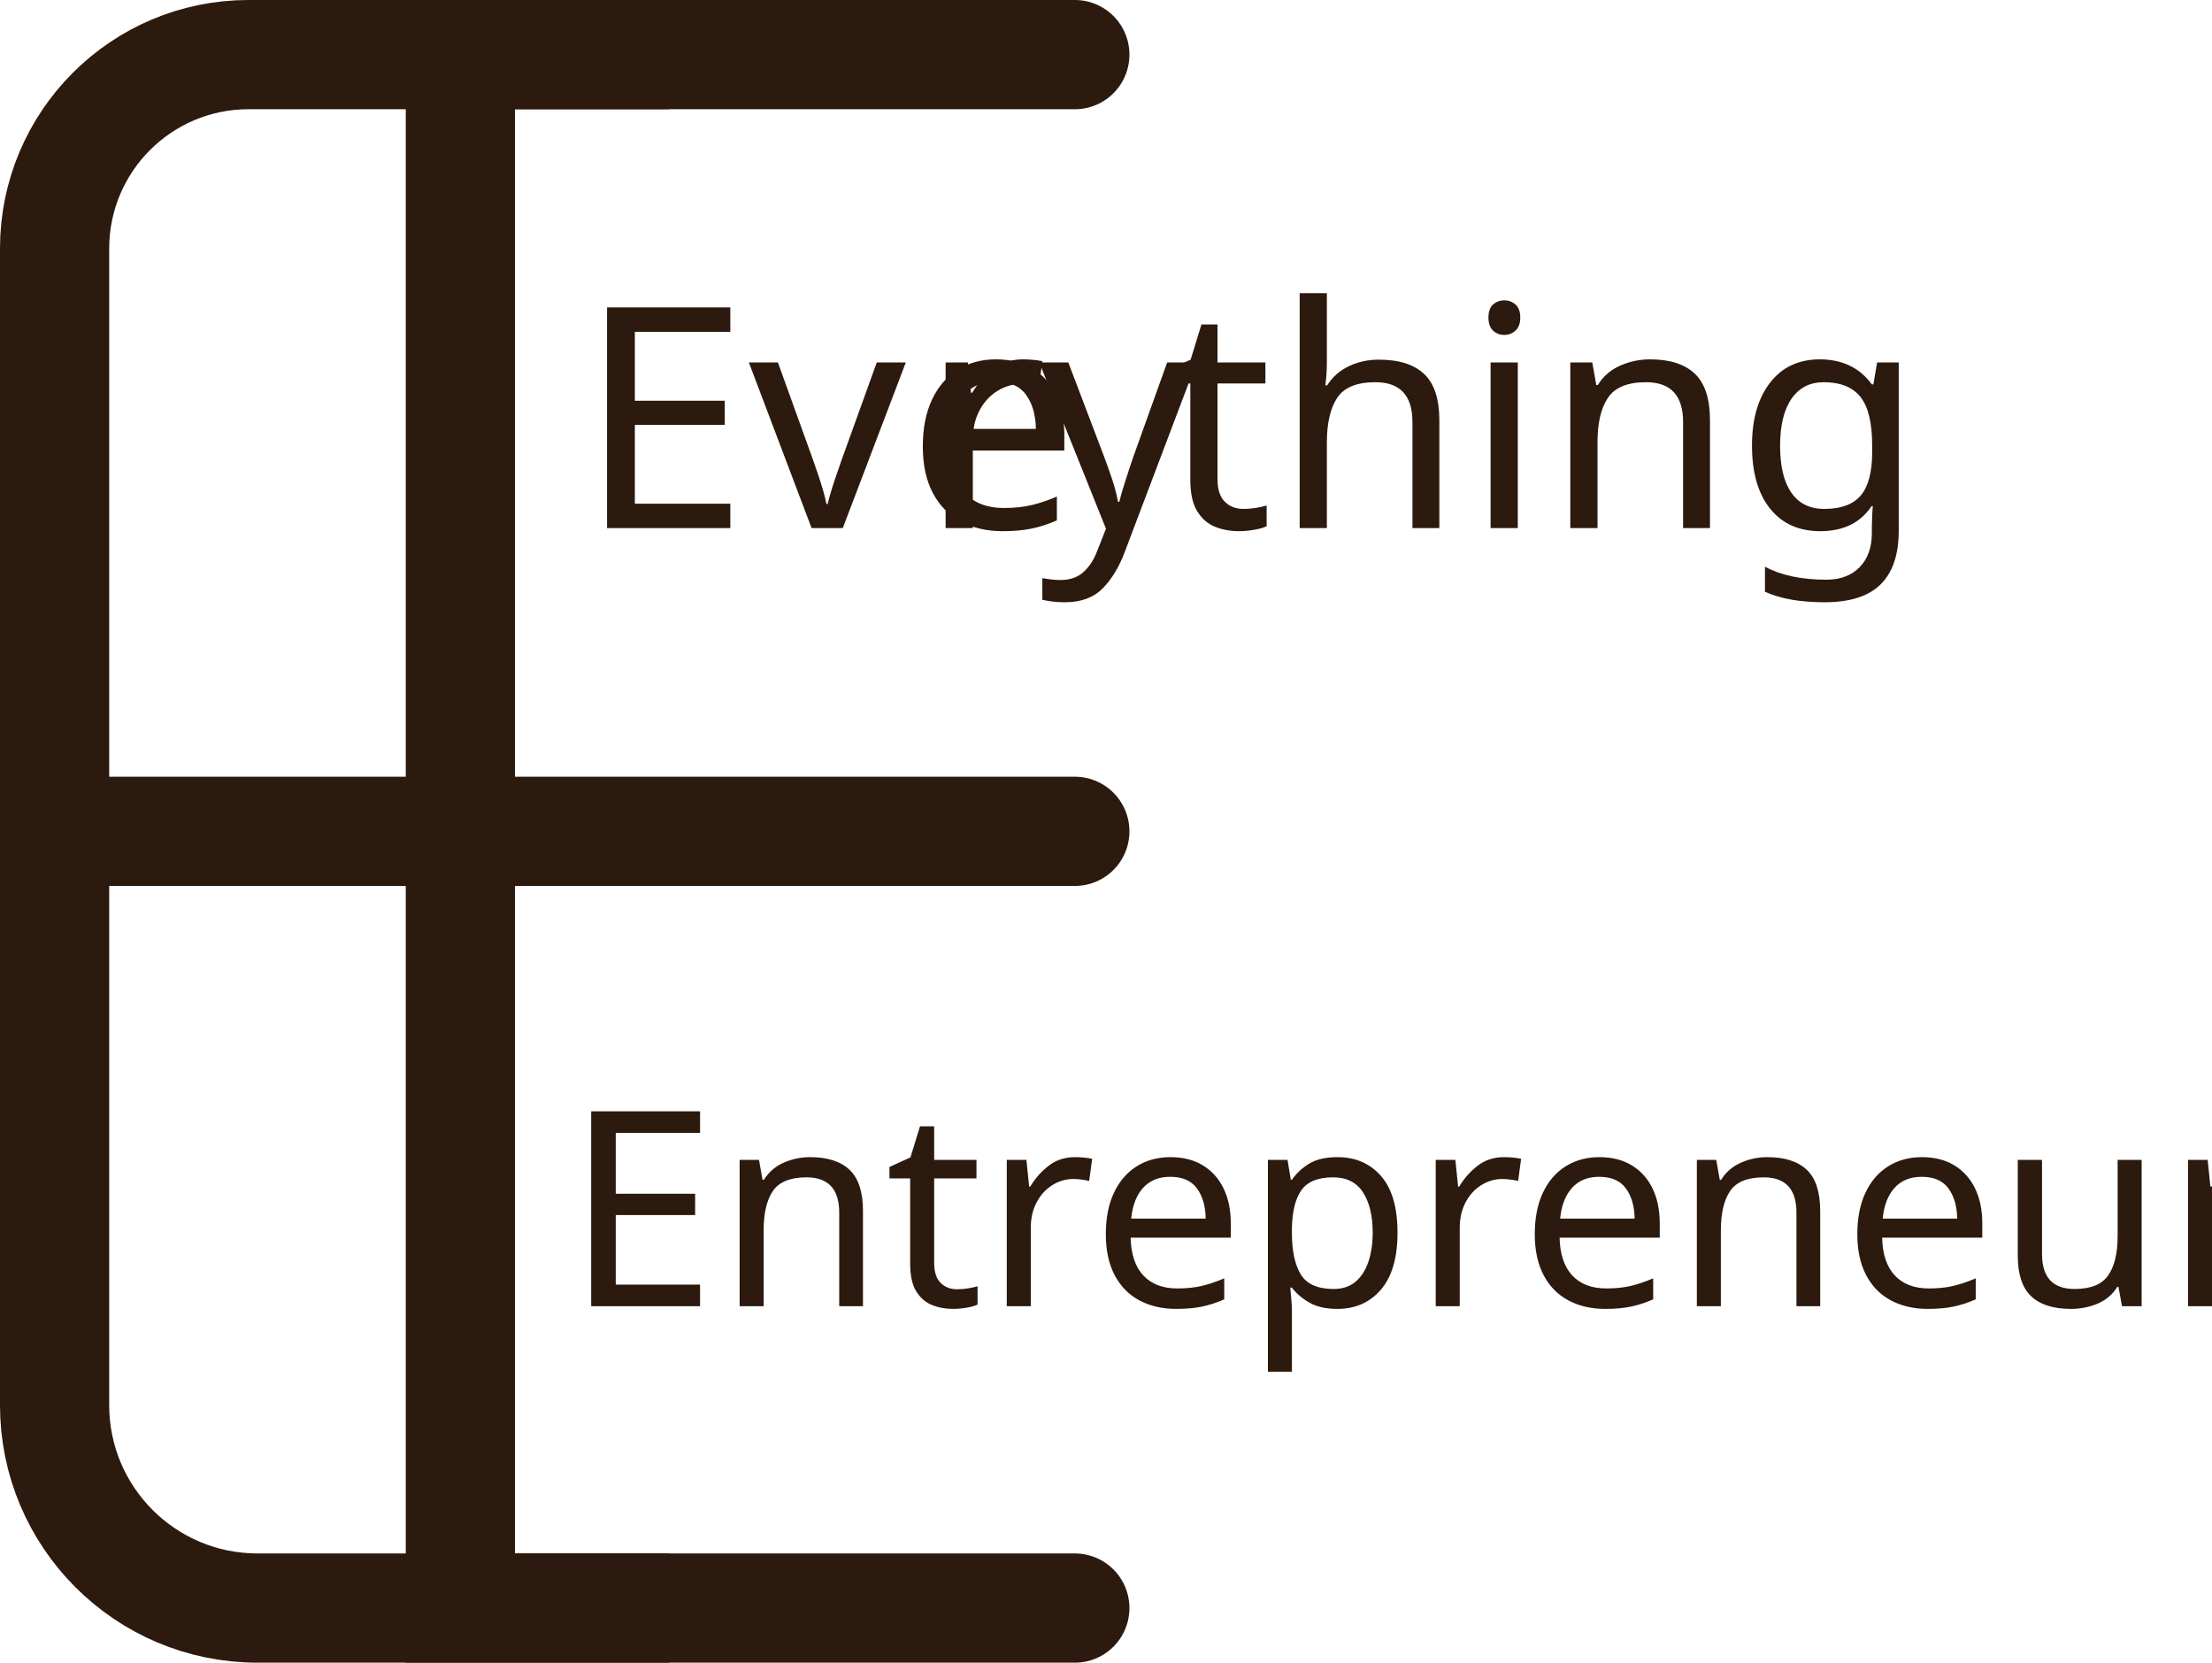
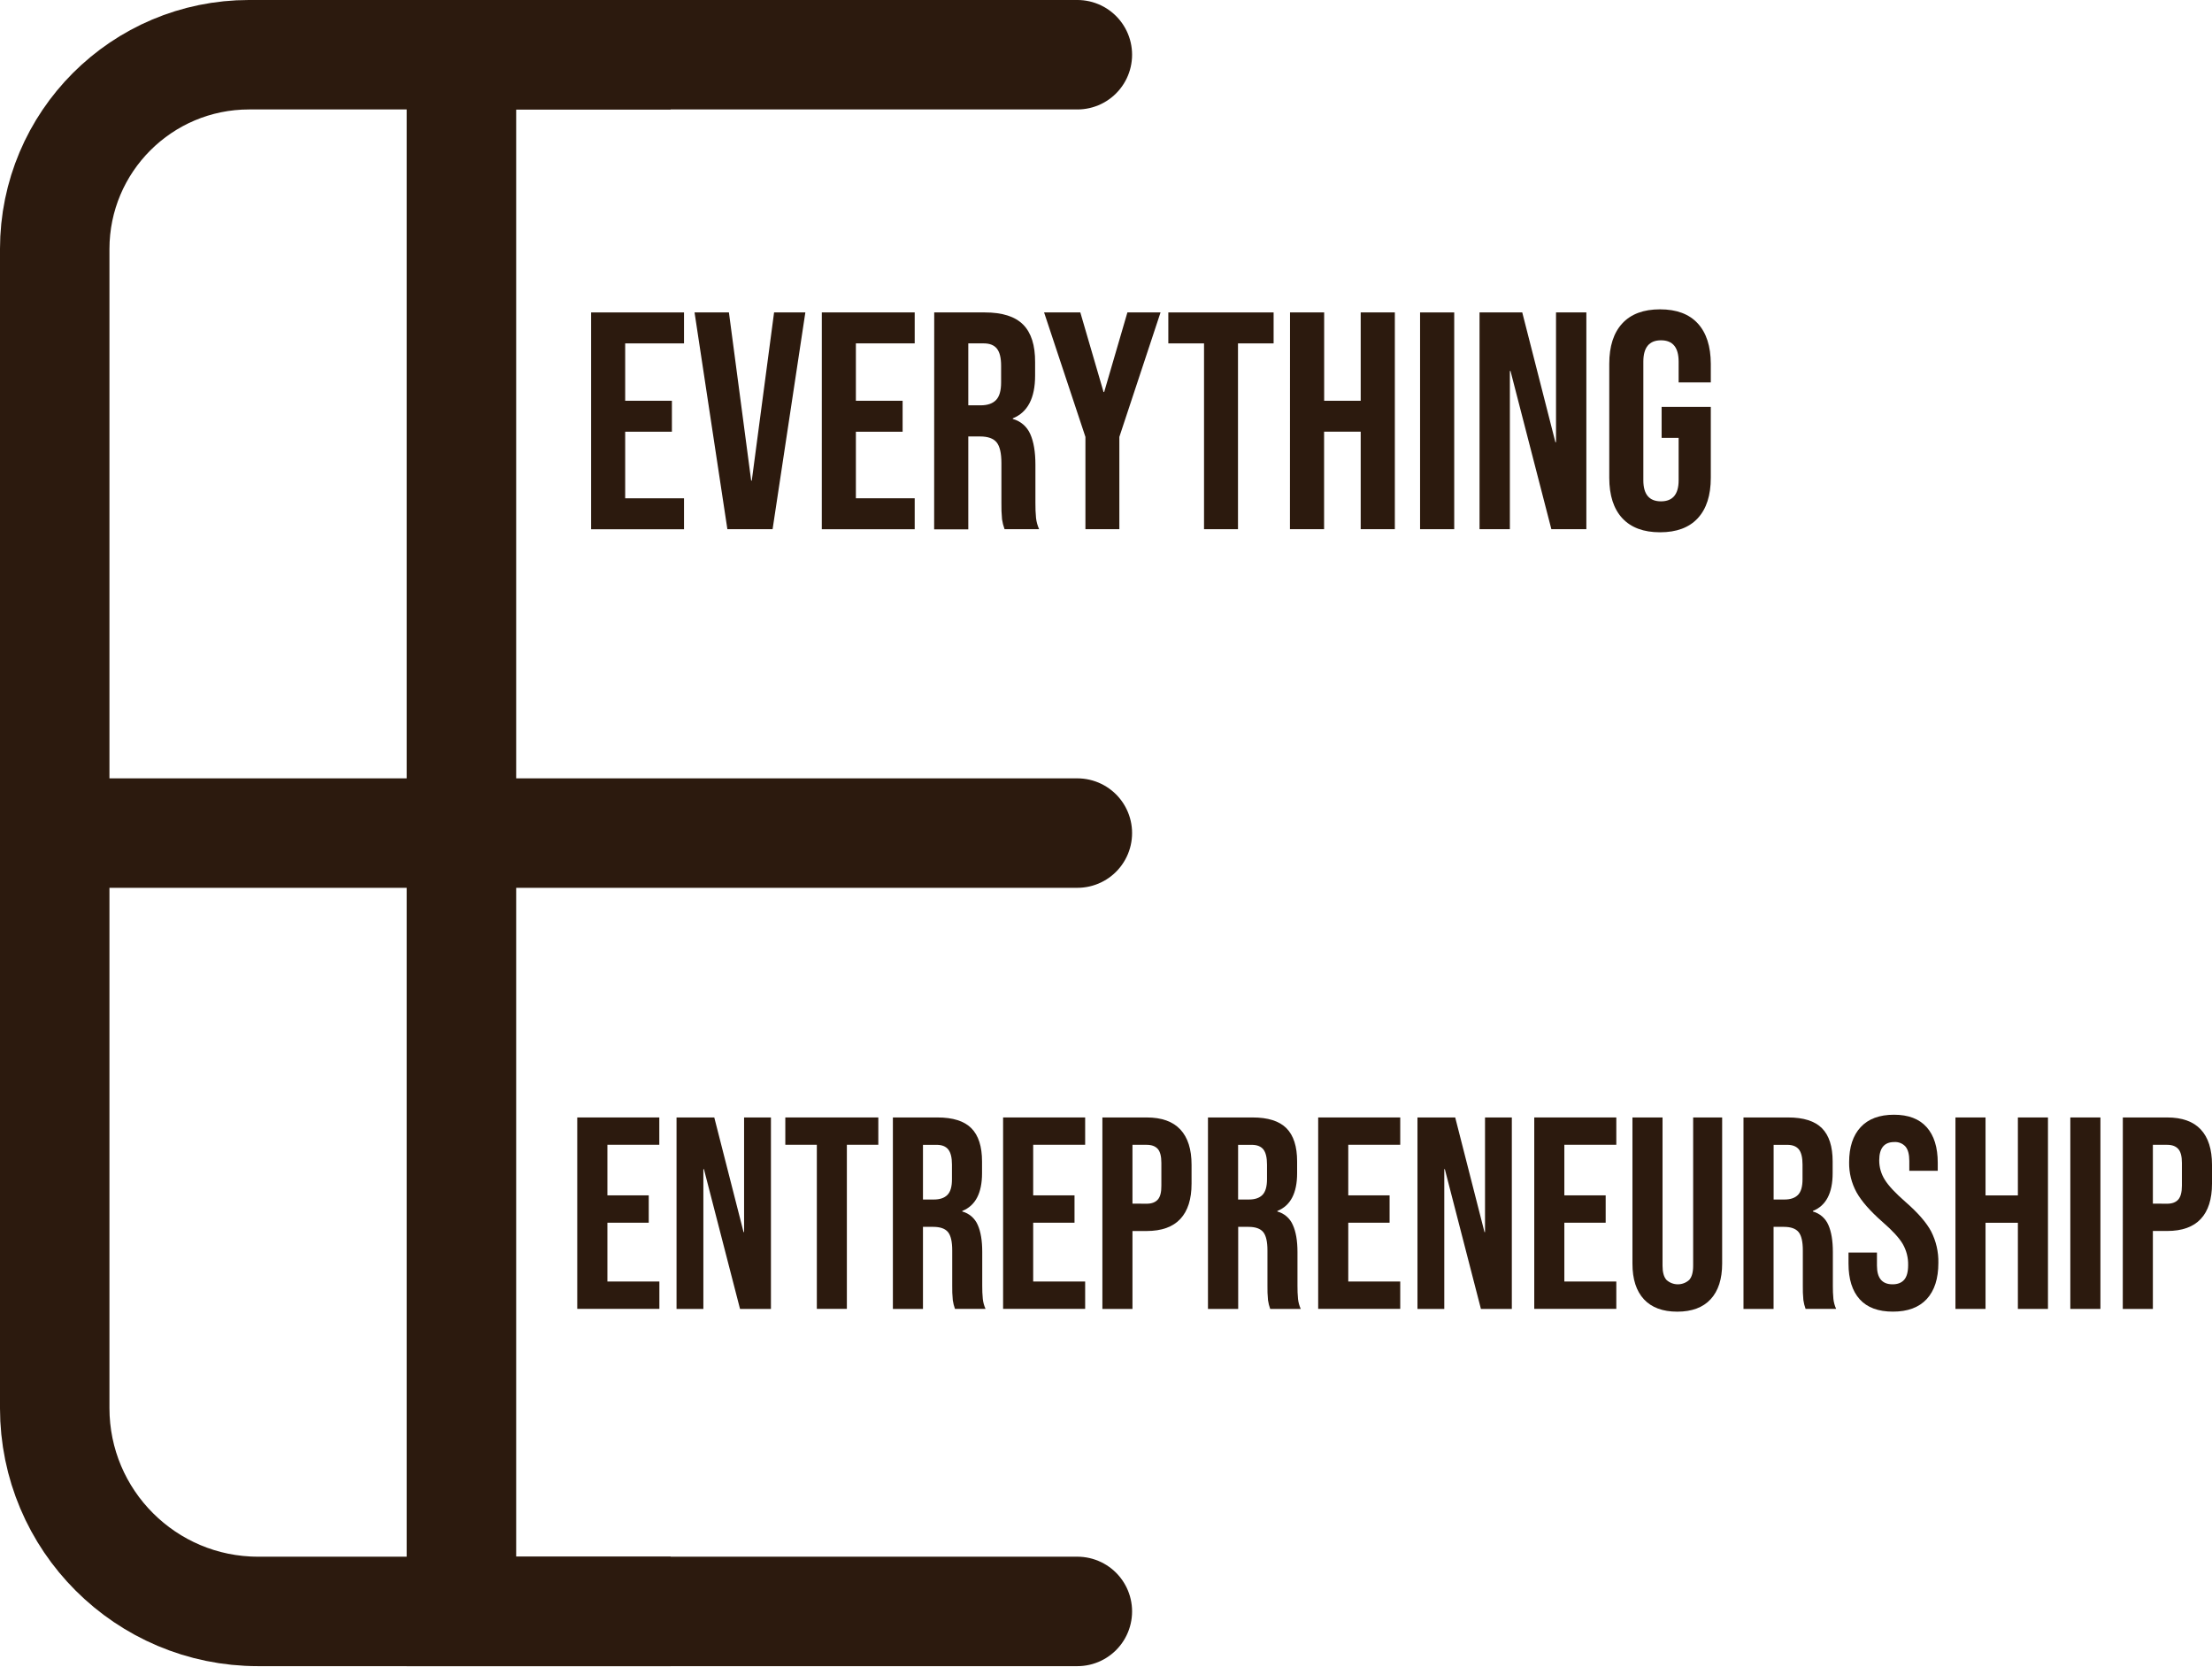
- <svg xmlns="http://www.w3.org/2000/svg" viewBox="0 0 1233.79 927.14">
+ <svg xmlns="http://www.w3.org/2000/svg" viewBox="0 0 1230.9 927.14">
  <defs>
-     <style>.cls-1{font-size:172.32px;}.cls-1,.cls-4{fill:#2c1a0e;font-family:BebasNeue-Regular, Bebas Neue;}.cls-2{letter-spacing:-0.02em;}.cls-3{letter-spacing:0em;}.cls-4{font-size:152.2px;}.cls-5,.cls-6{fill:none;stroke:#2c1a0e;stroke-miterlimit:10;}.cls-5{stroke-linecap:round;stroke-width:60.91px;}.cls-6{stroke-width:60.91px;}</style>
+     <style>.cls-1{fill:#2c1a0e;}.cls-2,.cls-3{fill:none;stroke:#2c1a0e;stroke-miterlimit:10;}.cls-2{stroke-linecap:round;stroke-width:60.91px;}.cls-3{stroke-width:60.91px;}</style>
  </defs>
  <g id="Layer_2" data-name="Layer 2">
    <g id="Layer_2-2" data-name="Layer 2">
-       <text class="cls-1" transform="translate(321.88 294.47)">Eve<tspan class="cls-2" x="190.92" y="0">r</tspan>
-         <tspan class="cls-3" x="257.61" y="0">y</tspan>
-         <tspan x="326.19" y="0">thing </tspan>
-       </text>
-       <text class="cls-4" transform="translate(314.98 728.35)">Entrepreneurship</text>
-       <polyline class="cls-5" points="599.51 30.45 256.78 30.45 256.78 896.68 599.51 896.68" />
-       <path class="cls-6" d="M373.18,30.45H138.63A108.19,108.19,0,0,0,30.45,138.63V783.51A113.17,113.17,0,0,0,143.62,896.68H373.18" />
-       <line class="cls-5" x1="30.45" y1="463.57" x2="599.51" y2="463.57" />
+       <path class="cls-1" d="M328.94,173.85h51.69v17.23H347.89V223h26v17.23h-26v37.05h32.74v17.23H328.94Z" />
+       <path class="cls-1" d="M386.49,173.85h19.13L418,267.42h.34l12.41-93.57h17.4L429.92,294.47H404.76Z" />
+       <path class="cls-1" d="M457.31,173.85H509v17.23H476.27V223h26v17.23h-26v37.05H509v17.23h-51.7Z" />
+       <path class="cls-1" d="M519.86,173.85H548q14.64,0,21.37,6.81T576,201.59V209q0,18.78-12.41,23.78v.35a14.78,14.78,0,0,1,9.73,8.44q2.85,6.38,2.85,17.06v21.19a81.11,81.11,0,0,0,.34,8.36,20.93,20.93,0,0,0,1.72,6.29H559A27.57,27.57,0,0,1,557.6,289a82.69,82.69,0,0,1-.35-9.31v-22q0-8.28-2.67-11.55t-9.22-3.27h-6.54v51.69h-19Zm25.85,51.69q5.68,0,8.53-2.92t2.84-9.83v-9.3c0-4.37-.77-7.52-2.33-9.48s-4-2.93-7.32-2.93h-8.61v34.46Z" />
+       <path class="cls-1" d="M604,243.12,581,173.85h20.16l12.93,44.29h.34l12.93-44.29h18.44l-22.92,69.27v51.35H604Z" />
+       <path class="cls-1" d="M670,191.08H650.13V173.85h58.59v17.23H688.9V294.47H670Z" />
+       <path class="cls-1" d="M717.85,173.85h19V223h20.33V173.85h19V294.47h-19V240.19H736.81v54.28h-19Z" />
+       <path class="cls-1" d="M790.22,173.85h19V294.47h-19Z" />
+       <path class="cls-1" d="M823.31,173.85h23.77l18.44,72.2h.35v-72.2h16.88V294.47H863.28l-22.74-88.05h-.35v88.05H823.31Z" />
+       <path class="cls-1" d="M902.74,288.35q-7.23-7.83-7.24-22.48V202.45q0-14.64,7.24-22.48t21-7.84q13.79,0,21,7.84T952,202.45v10.34H934.1V201.25q0-11.9-9.82-11.89t-9.82,11.89v66q0,11.73,9.82,11.72t9.82-11.72v-23.6h-9.47V226.41H952v39.46q0,14.64-7.23,22.48t-21,7.84Q910,296.19,902.74,288.35Z" />
+       <path class="cls-1" d="M321.22,621.81h45.66V637H338v28.16h23v15.22H338v32.72h28.92v15.22H321.22Z" />
+       <path class="cls-1" d="M376.47,621.81h21l16.29,63.78h.3V621.81H429V728.35h-17.2l-20.09-77.77h-.31v77.77H376.47Z" />
+       <path class="cls-1" d="M454.54,637H437V621.81h51.75V637h-17.5v91.32H454.54Z" />
+       <path class="cls-1" d="M496.86,621.81h24.8q12.95,0,18.88,6t5.93,18.49v6.54q0,16.59-11,21v.3a13.08,13.08,0,0,1,8.6,7.46q2.52,5.63,2.51,15.07v18.72a69.45,69.45,0,0,0,.31,7.38,18.38,18.38,0,0,0,1.52,5.55H531.4a24.54,24.54,0,0,1-1.21-4.87,71,71,0,0,1-.31-8.21V695.78q0-7.31-2.36-10.19t-8.14-2.9H513.6v45.66H496.86Zm22.82,45.66q5,0,7.54-2.58t2.51-8.68V648c0-3.85-.68-6.64-2.06-8.37s-3.52-2.59-6.46-2.59H513.6v30.44Z" />
+       <path class="cls-1" d="M558.19,621.81h45.66V637H574.93v28.16h23v15.22h-23v32.72h28.92v15.22H558.19Z" />
+       <path class="cls-1" d="M613.44,621.81h24.65q12.48,0,18.73,6.7t6.24,19.63v10.51q0,12.93-6.24,19.63T638.09,685h-7.91v43.37H613.44Zm24.65,48q4.11,0,6.17-2.29t2-7.76V647.08q0-5.48-2-7.76c-1.37-1.52-3.43-2.29-6.17-2.29h-7.91v32.73Z" />
+       <path class="cls-1" d="M672.19,621.81H697q12.93,0,18.87,6t5.93,18.49v6.54q0,16.59-11,21v.3a13.08,13.08,0,0,1,8.6,7.46Q722,687.26,722,696.7v18.72a72.68,72.68,0,0,0,.3,7.38,18.38,18.38,0,0,0,1.52,5.55h-17a23.92,23.92,0,0,1-1.22-4.87,71,71,0,0,1-.31-8.21V695.78q0-7.31-2.36-10.19t-8.14-2.9h-5.78v45.66H672.19ZM695,667.47c3.34,0,5.86-.86,7.53-2.58s2.51-4.62,2.51-8.68V648q0-5.78-2-8.37c-1.37-1.72-3.53-2.59-6.47-2.59h-7.61v30.44Z" />
+       <path class="cls-1" d="M733.52,621.81h45.66V637H750.26v28.16h23v15.22h-23v32.72h28.92v15.22H733.52Z" />
+       <path class="cls-1" d="M788.77,621.81h21l16.29,63.78h.3V621.81h14.92V728.35h-17.2L804,650.58h-.31v77.77H788.77Z" />
+       <path class="cls-1" d="M853.76,621.81h45.66V637H870.5v28.16h23v15.22h-23v32.72h28.92v15.22H853.76Z" />
+       <path class="cls-1" d="M914.79,723q-6.4-6.91-6.39-19.86V621.81h16.74v82.5q0,5.48,2.2,7.91a9.4,9.4,0,0,0,12.64,0q2.21-2.43,2.2-7.91v-82.5h16.14v81.28q0,12.93-6.4,19.86t-18.57,6.93Q921.19,729.88,914.79,723Z" />
+       <path class="cls-1" d="M970.19,621.81H995q12.93,0,18.87,6t5.93,18.49v6.54q0,16.59-11,21v.3a13.08,13.08,0,0,1,8.6,7.46q2.52,5.63,2.52,15.07v18.72a72.68,72.68,0,0,0,.3,7.38,18.38,18.38,0,0,0,1.52,5.55h-17a23.92,23.92,0,0,1-1.22-4.87,71,71,0,0,1-.31-8.21V695.78q0-7.31-2.36-10.19t-8.14-2.9h-5.78v45.66H970.19ZM993,667.47q5,0,7.53-2.58c1.68-1.73,2.51-4.62,2.51-8.68V648q0-5.78-2-8.37c-1.37-1.72-3.53-2.59-6.47-2.59h-7.61v30.44Z" />
+       <path class="cls-1" d="M1034.87,723q-6.24-6.91-6.24-19.86V697h15.83v7.31q0,10.35,8.68,10.35,4.26,0,6.46-2.52t2.21-8.14a22.55,22.55,0,0,0-3-11.79q-3-5.1-11.27-12.26-10.35-9.12-14.46-16.51a33.76,33.76,0,0,1-4.11-16.67q0-12.63,6.4-19.55t18.57-6.93q12,0,18.18,6.93t6.17,19.86v4.41h-15.83V646q0-5.47-2.13-8a7.74,7.74,0,0,0-6.24-2.51q-8.37,0-8.37,10.2a20.12,20.12,0,0,0,3.12,10.81q3.12,5,11.34,12.17,10.5,9.13,14.45,16.59a36.8,36.8,0,0,1,4,17.5q0,13.1-6.47,20.1t-18.79,7Q1041.11,729.88,1034.87,723Z" />
+       <path class="cls-1" d="M1088.14,621.81h16.74v43.38h18V621.81h16.74V728.35h-16.74V680.41h-18v47.94h-16.74Z" />
+       <path class="cls-1" d="M1152.06,621.81h16.75V728.35h-16.75Z" />
+       <path class="cls-1" d="M1181.28,621.81h24.66q12.48,0,18.72,6.7t6.24,19.63v10.51q0,12.93-6.24,19.63t-18.72,6.7H1198v43.37h-16.75Zm24.66,48q4.11,0,6.16-2.29t2.06-7.76V647.08q0-5.48-2.06-7.76c-1.37-1.52-3.42-2.29-6.16-2.29H1198v32.73Z" />
+       <polyline class="cls-2" points="599.51 30.45 256.78 30.45 256.78 896.68 599.51 896.68" />
+       <path class="cls-3" d="M373.18,30.45H138.63A108.19,108.19,0,0,0,30.45,138.63V783.51A113.17,113.17,0,0,0,143.62,896.68H373.18" />
+       <line class="cls-2" x1="30.45" y1="463.57" x2="599.51" y2="463.57" />
    </g>
  </g>
</svg>
